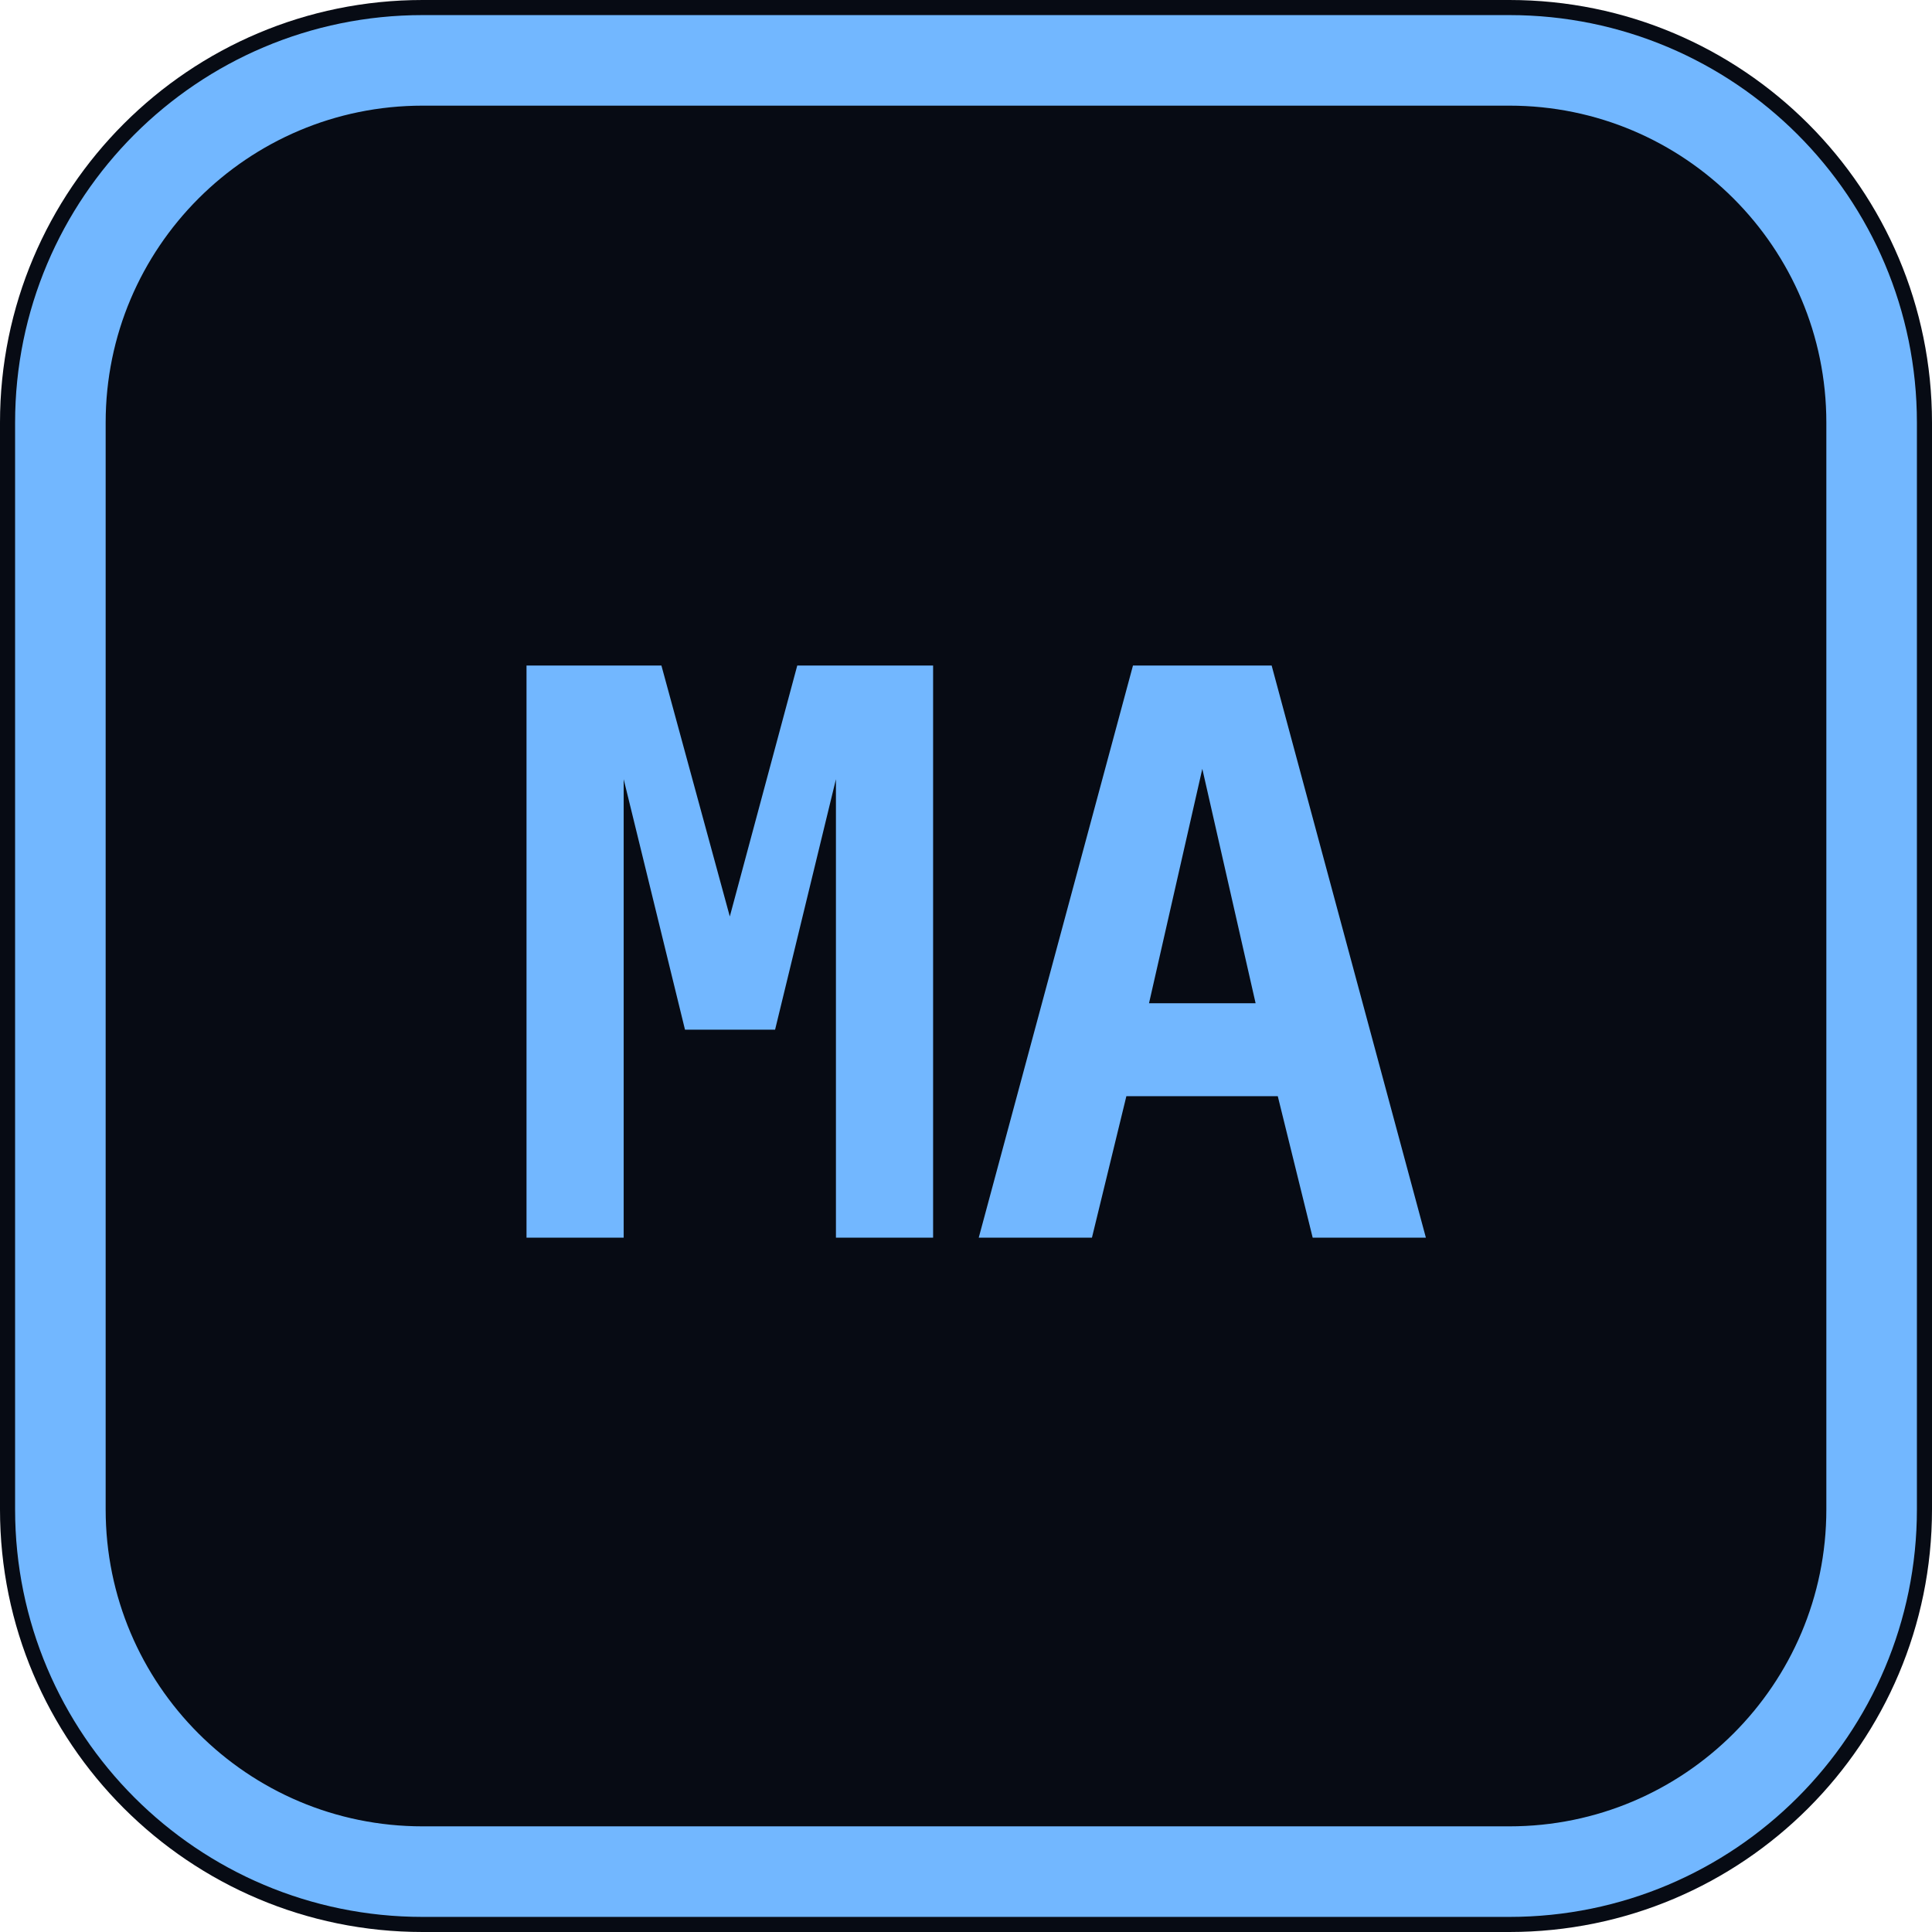
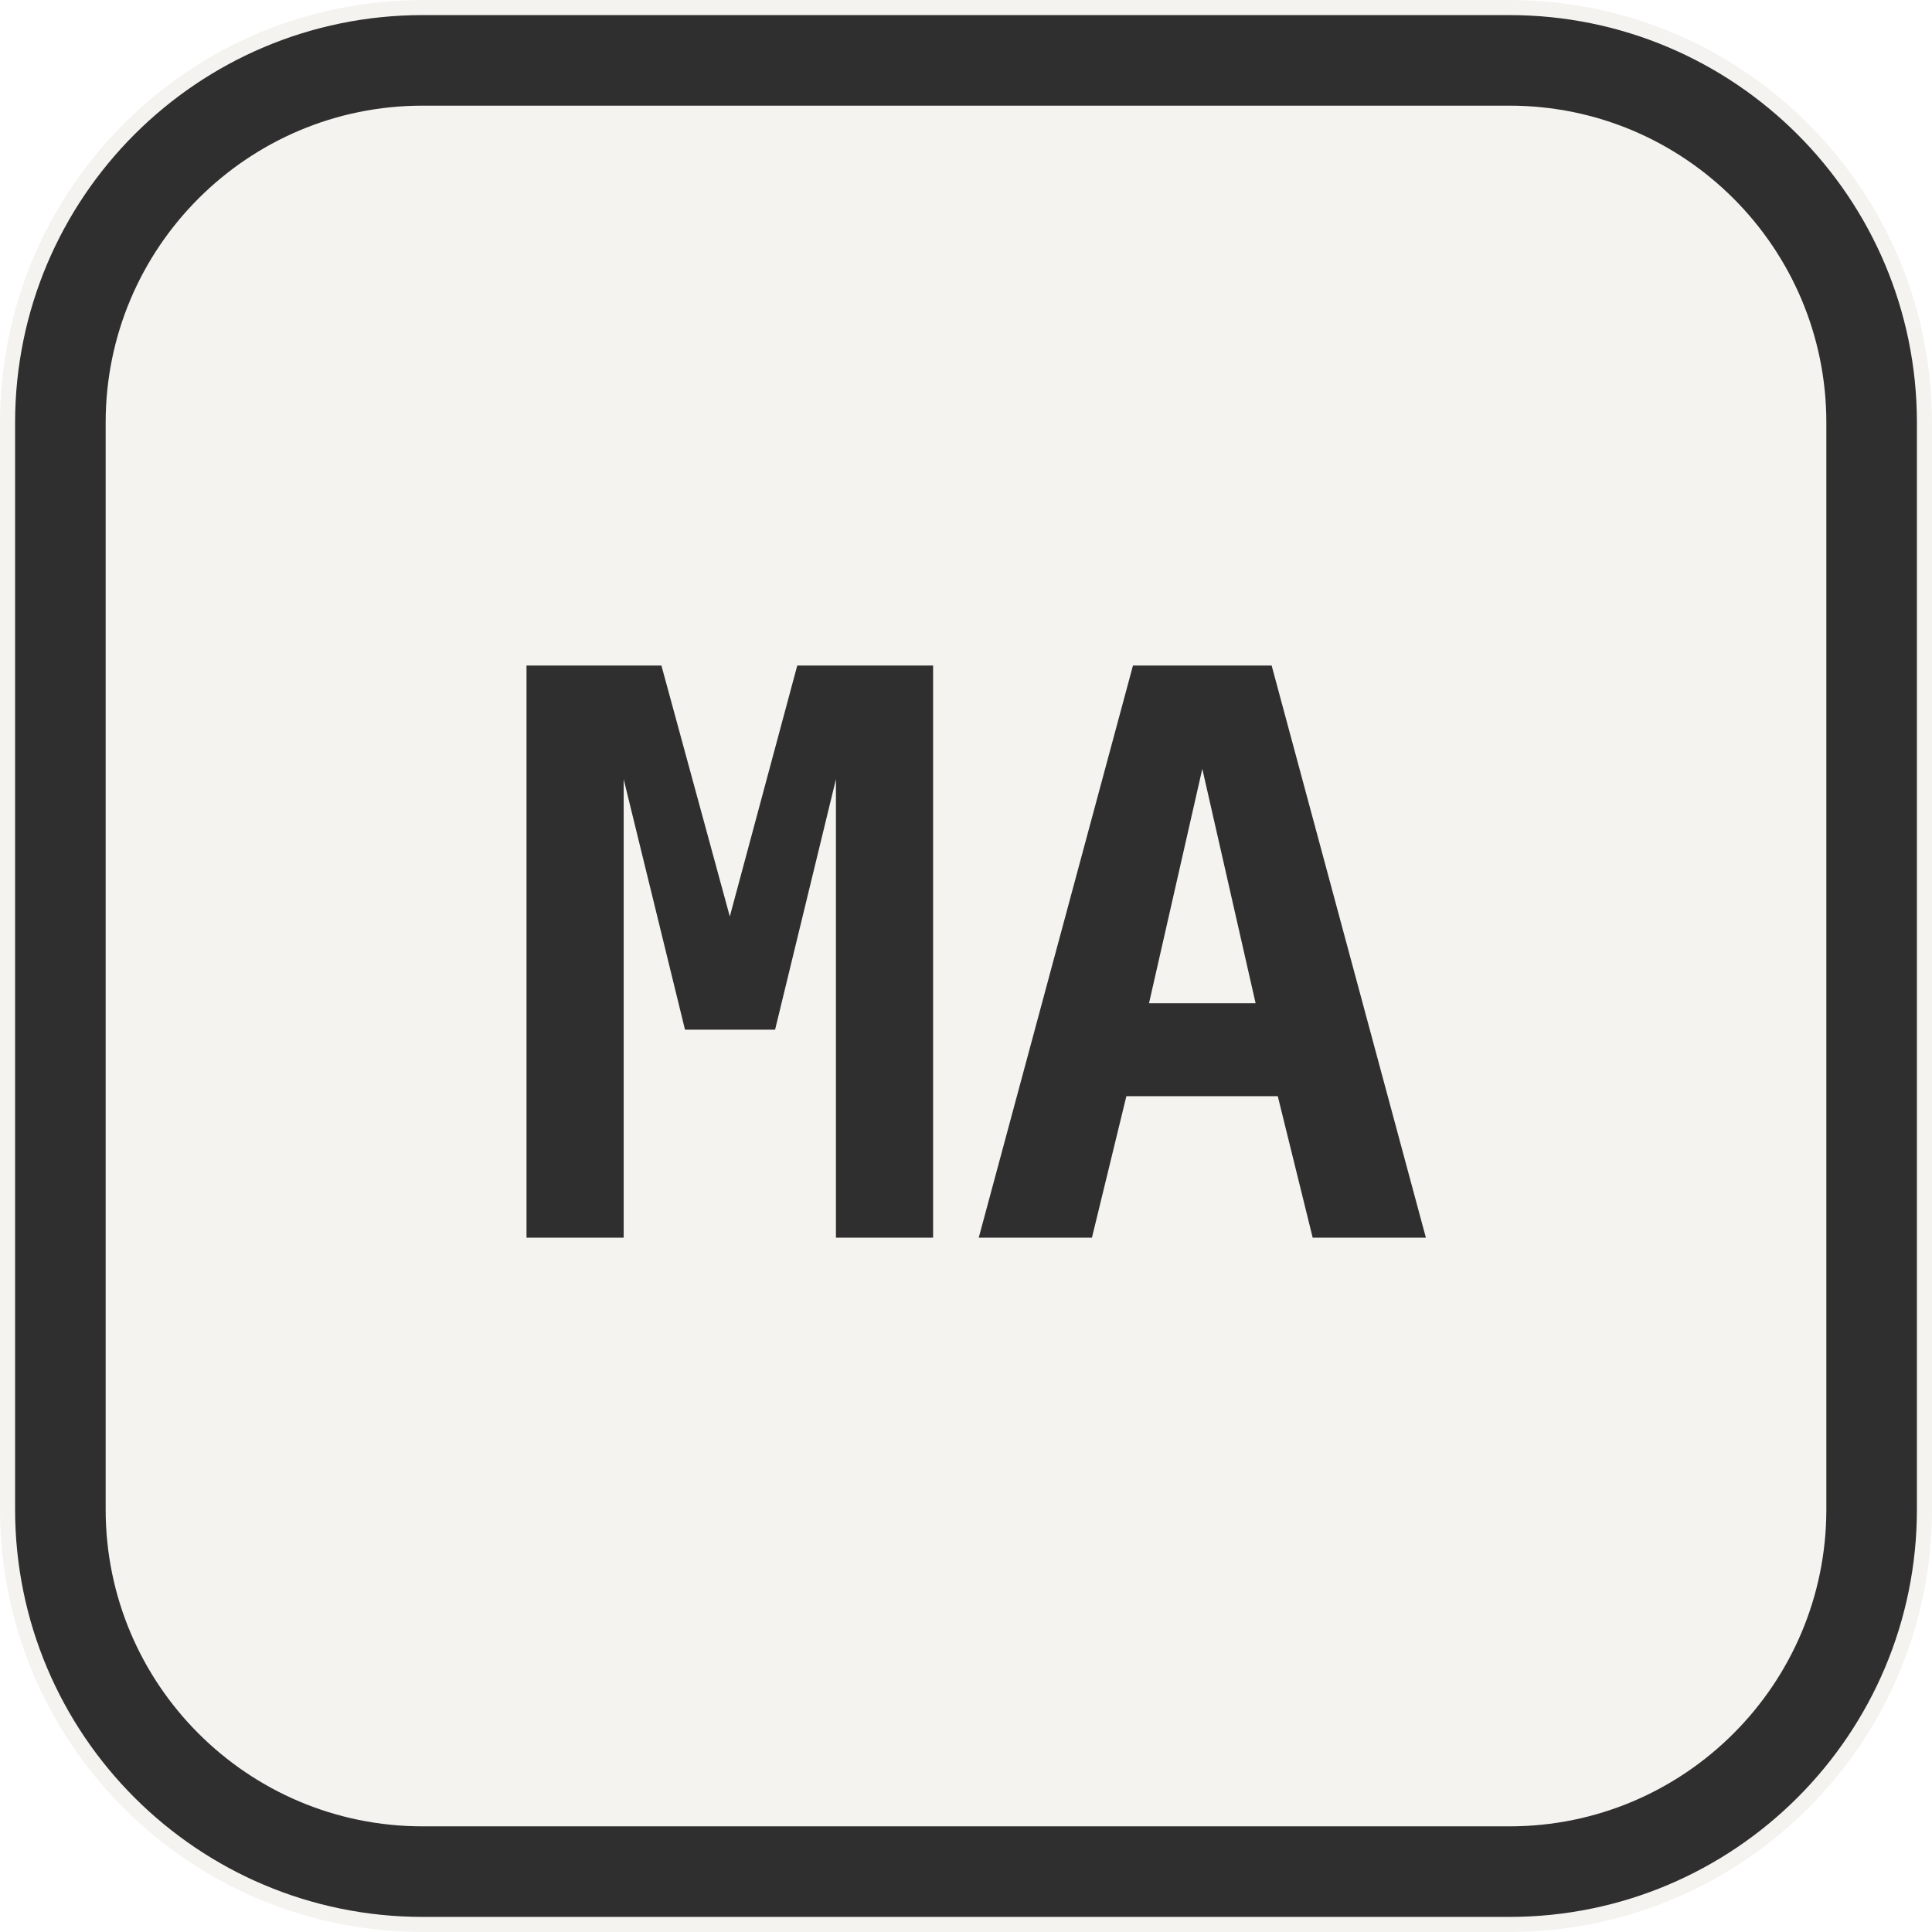
- <svg xmlns="http://www.w3.org/2000/svg" viewBox="0 0 64 64">
-   <rect width="64" height="64" rx="14" fill="#070b14" />
-   <rect x="2" y="2" width="60" height="60" rx="12" fill="none" stroke="#72b7ff" stroke-width="3" />
-   <text x="32" y="41" text-anchor="middle" font-family="monospace" font-weight="700" font-size="26" fill="#72b7ff">MA</text>
+ <svg xmlns="http://www.w3.org/2000/svg" viewBox="0 0 64 64" role="img" aria-label="MA logo">
+   <rect width="64" height="64" rx="14" fill="#f5f3ef" />
+   <rect x="2" y="2" width="60" height="60" rx="12" fill="none" stroke="#2f2f2f" stroke-width="3" />
+   <text x="32" y="41" text-anchor="middle" font-family="monospace" font-weight="700" font-size="26" fill="#2f2f2f">MA</text>
</svg>
